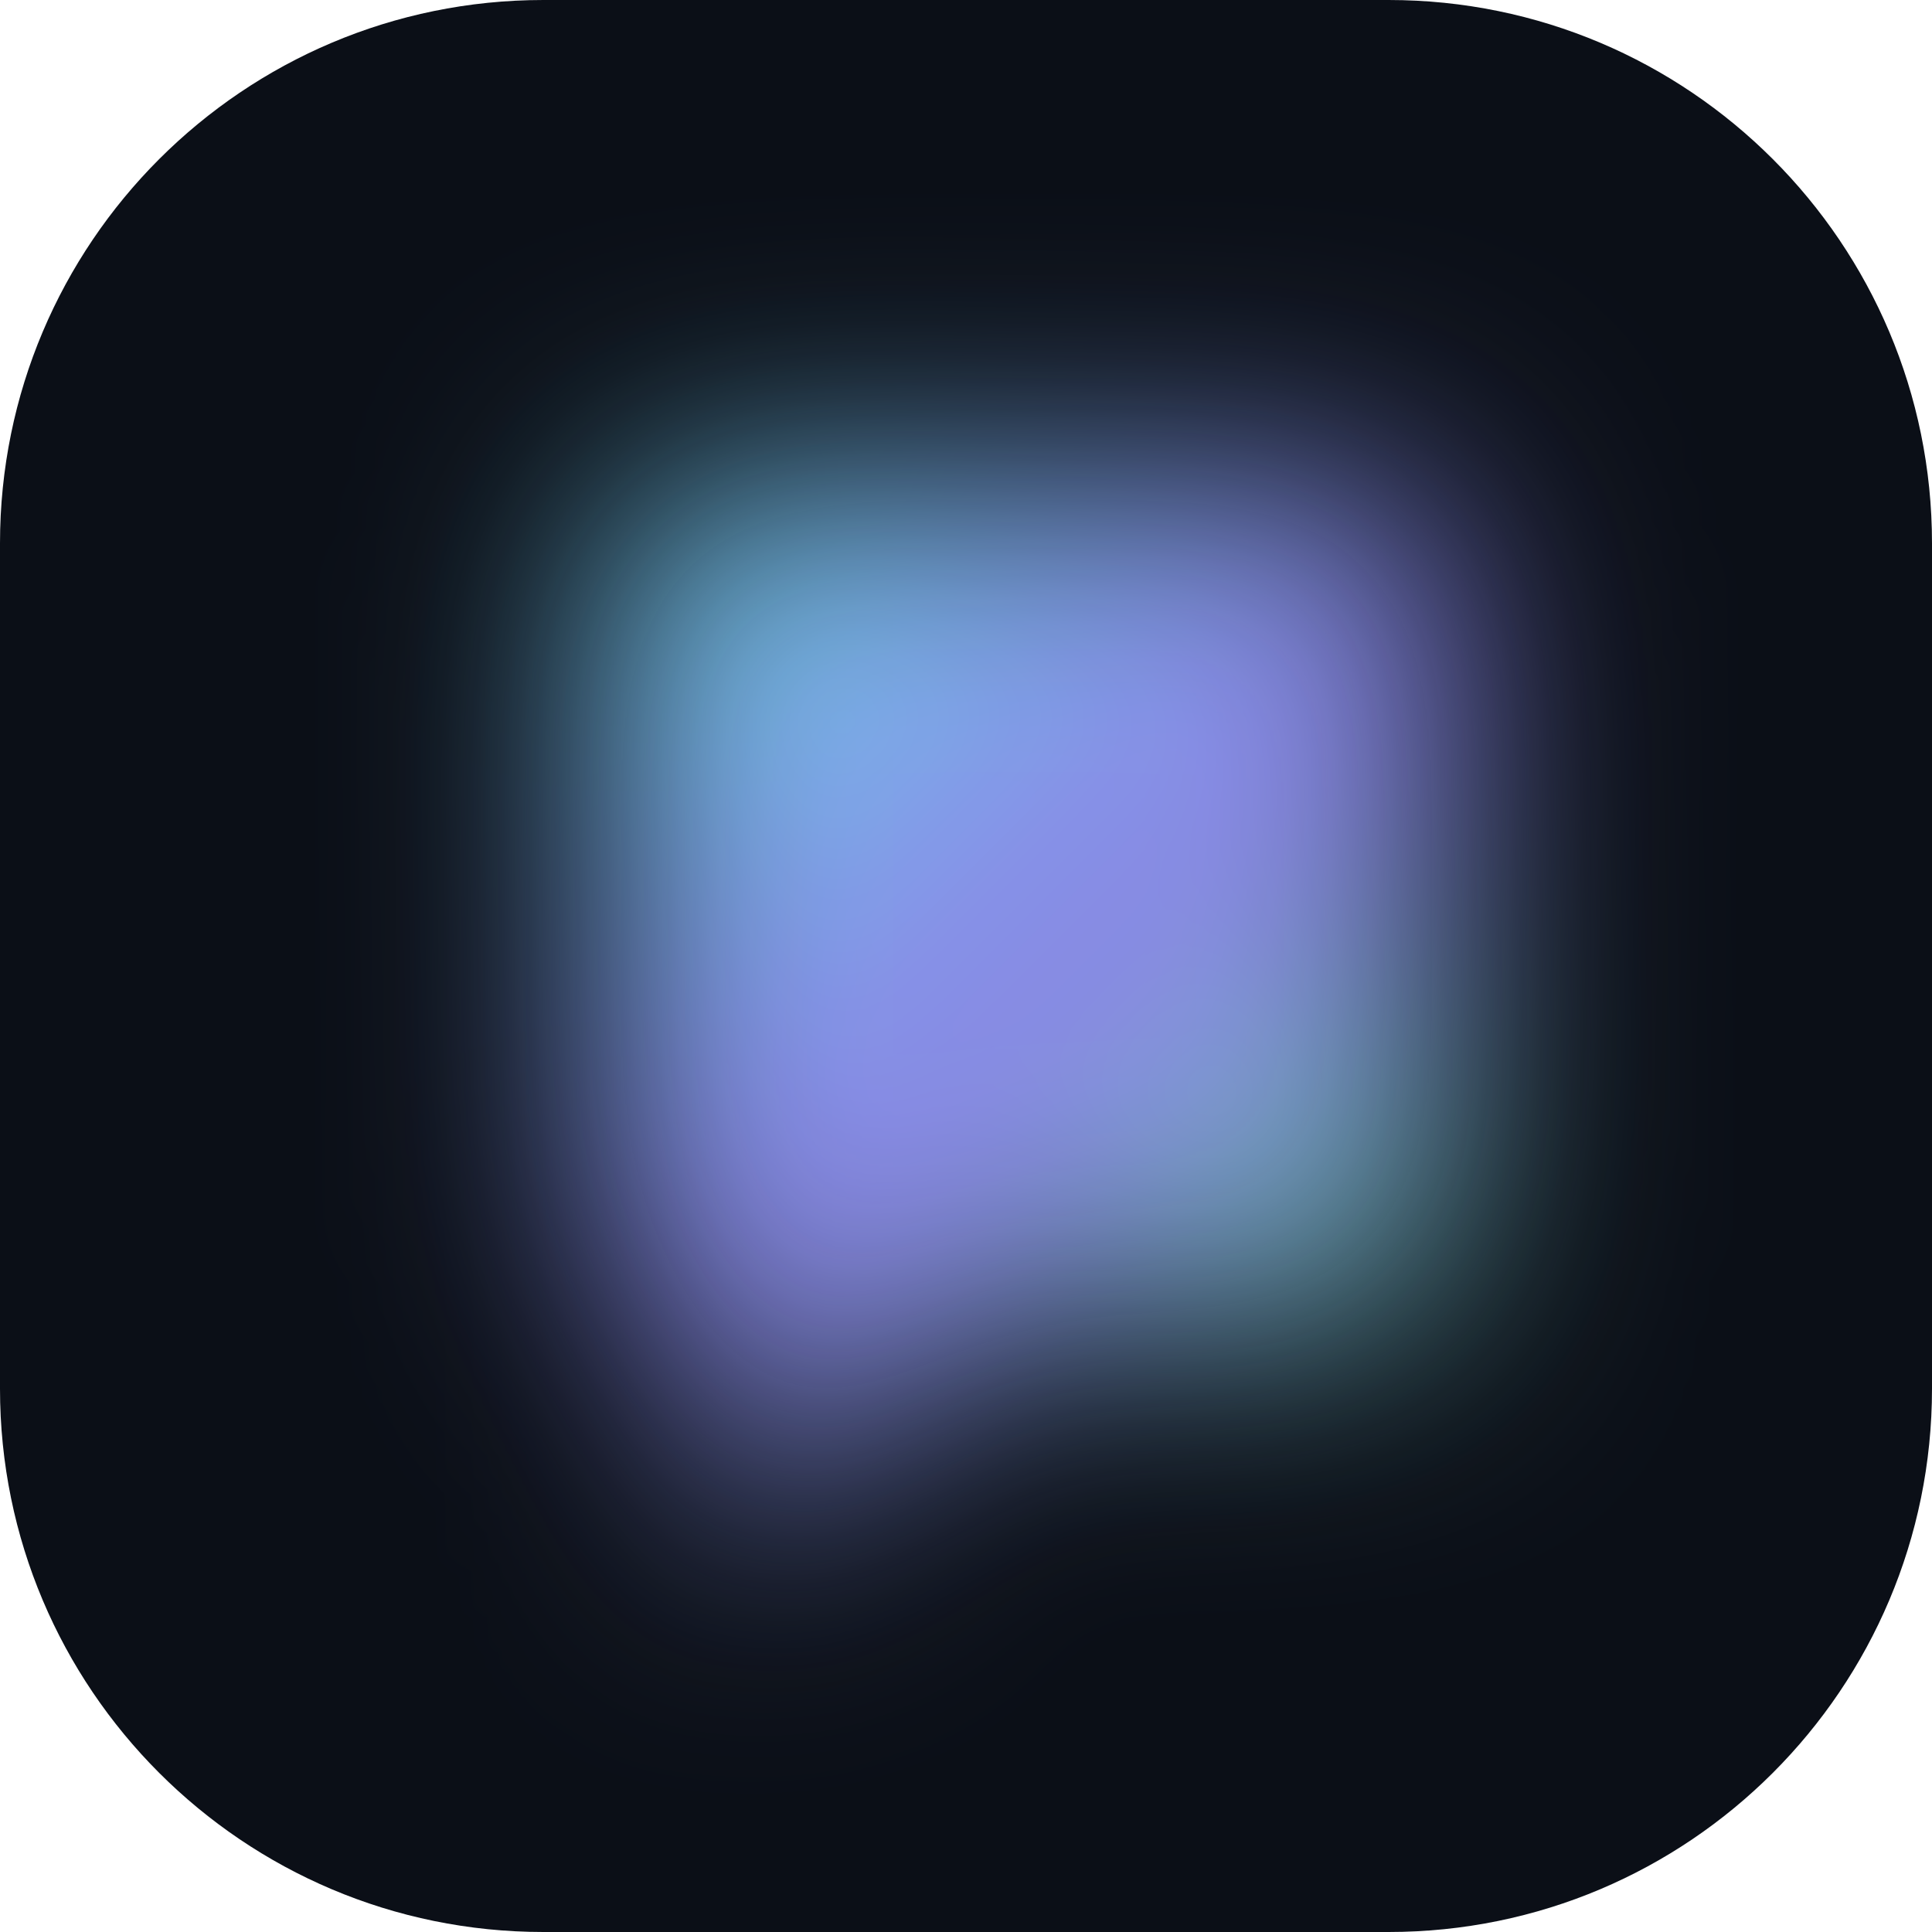
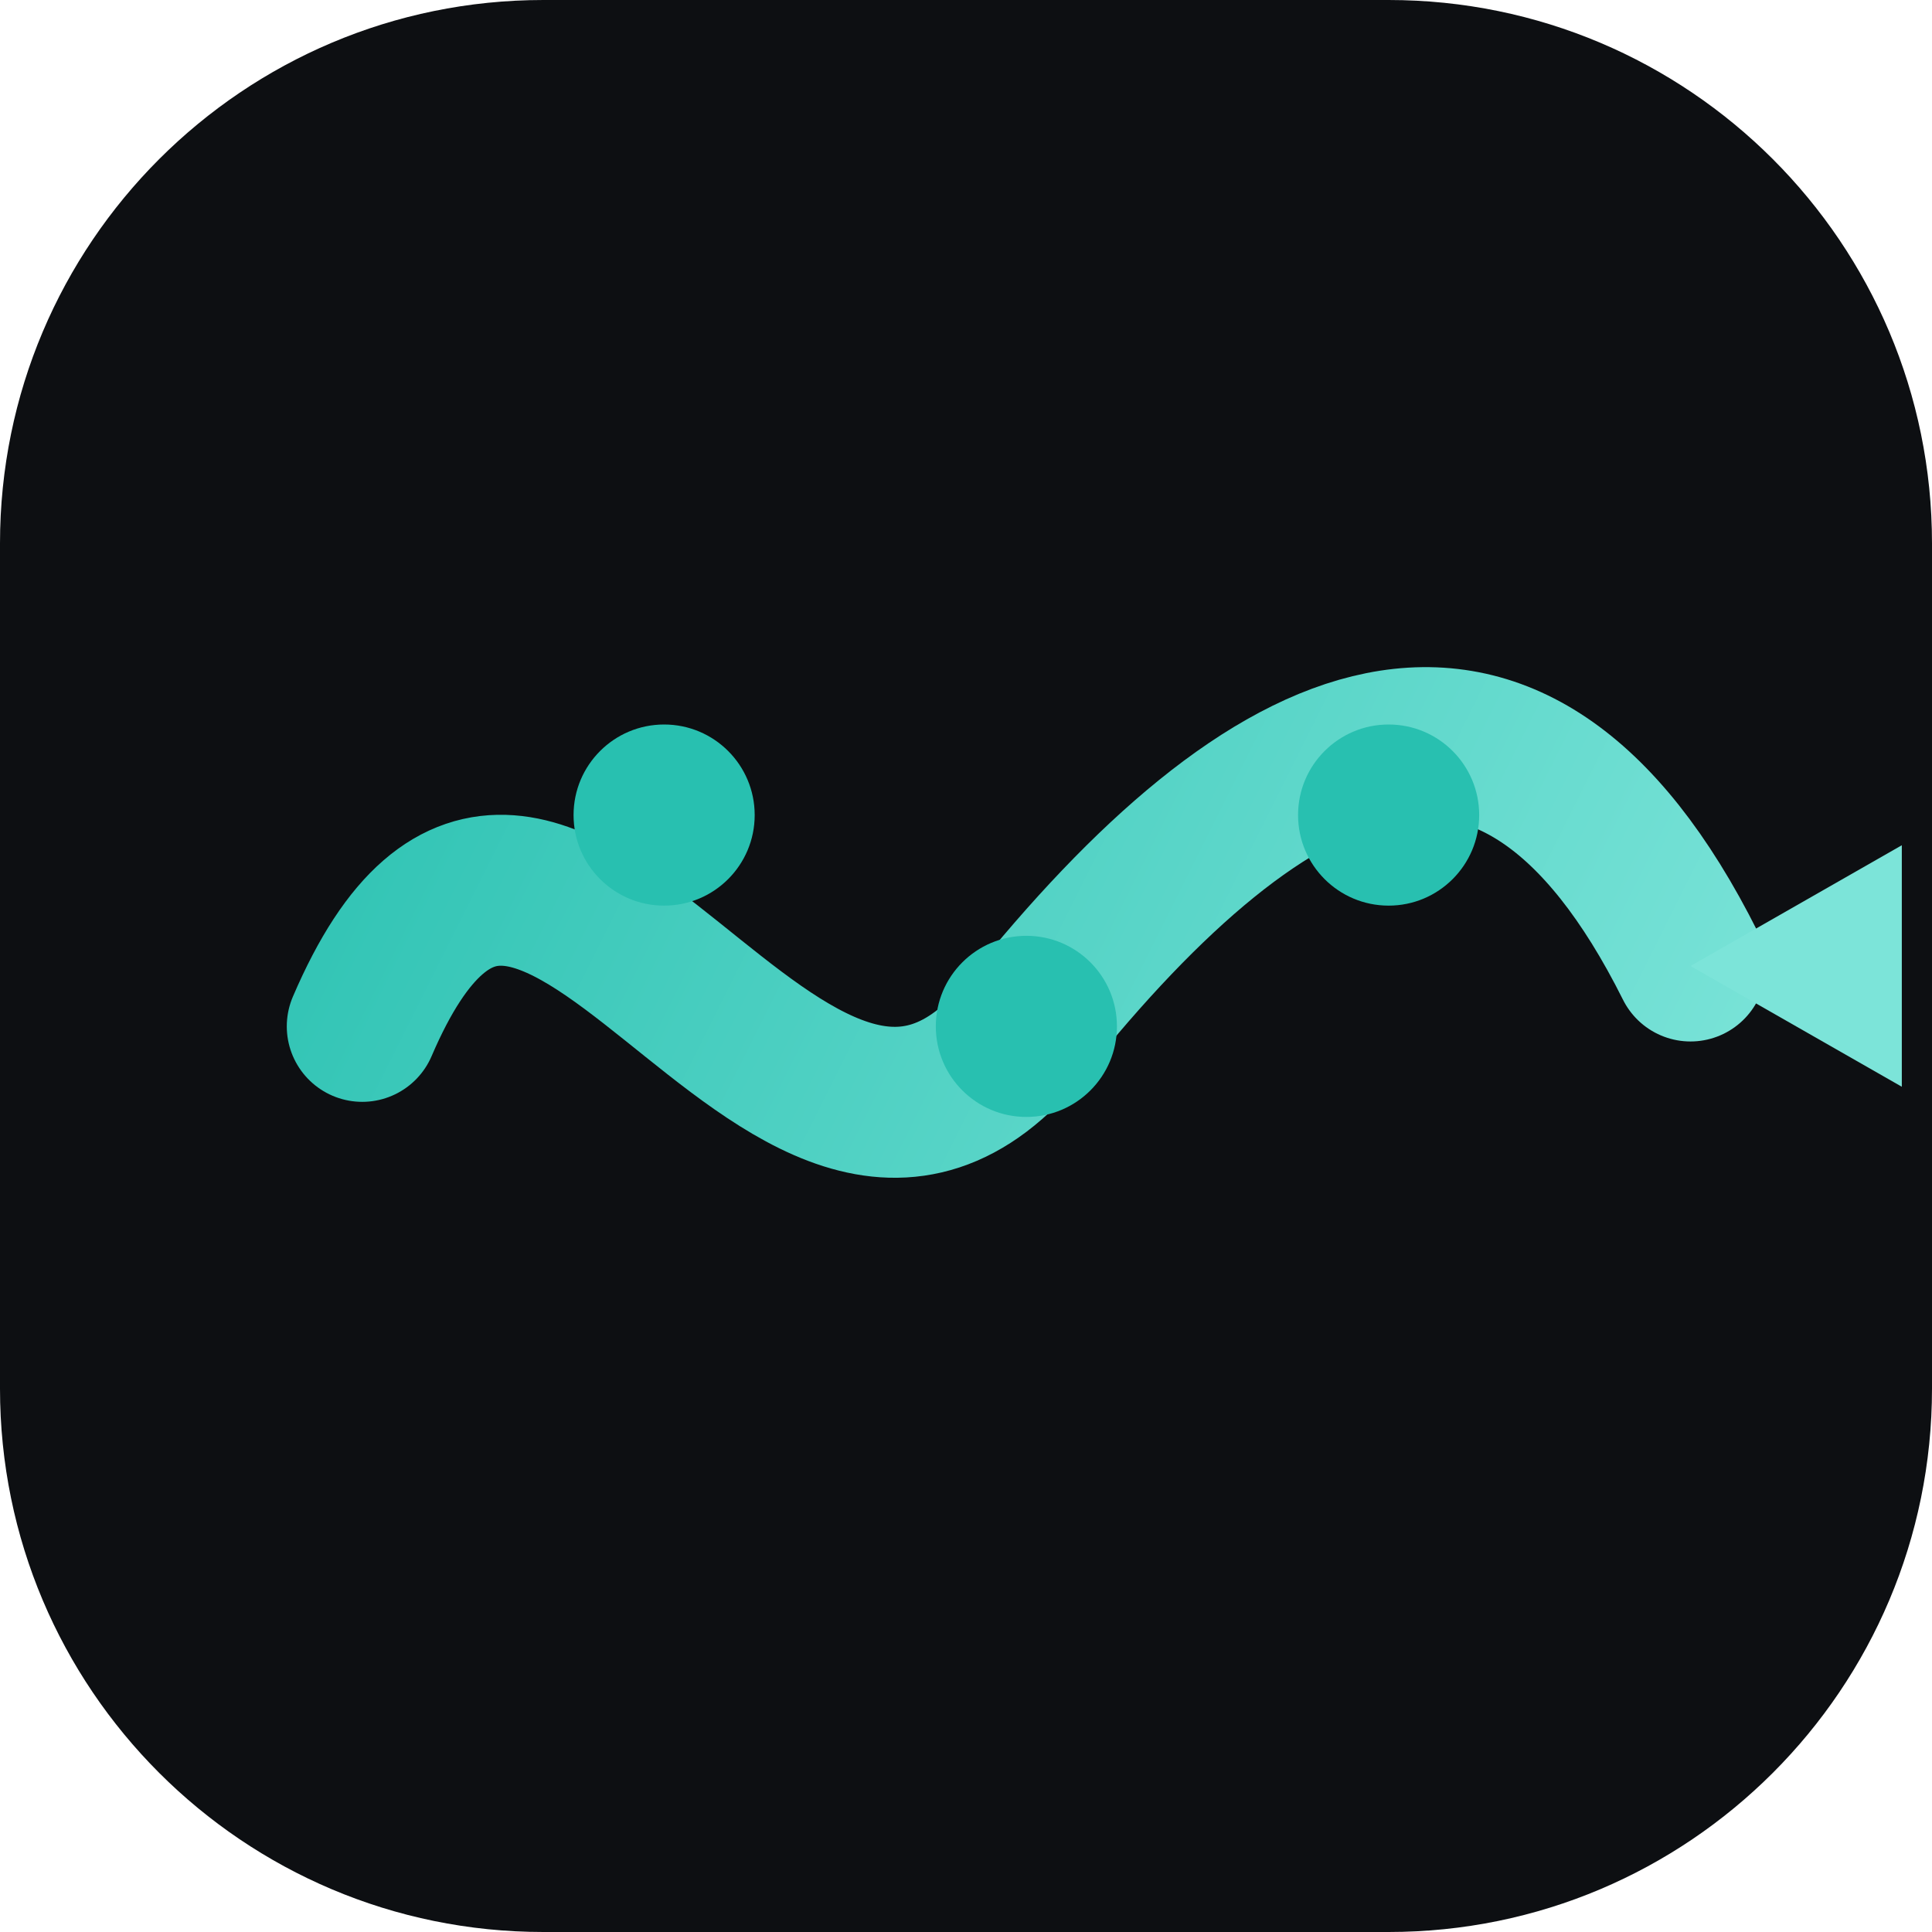
- <svg xmlns="http://www.w3.org/2000/svg" width="64" height="64" viewBox="0 0 64 64" fill="none">
-   <rect width="64" height="64" rx="18" fill="#0B0F17" />
-   <g opacity="0.9" filter="url(#glow)">
-     <path d="M20 20C20 17.791 21.791 16 24 16H44C46.209 16 48 17.791 48 20V40C48 42.209 46.209 44 44 44H32L24 52V44H24C21.791 44 20 42.209 20 40V20Z" fill="url(#paint0_linear)" />
-   </g>
+ <svg xmlns="http://www.w3.org/2000/svg" width="64" height="64" viewBox="0 0 64 64" role="img" aria-label="Pipelane icon">
  <defs>
-     <linearGradient id="paint0_linear" x1="18" y1="18" x2="50" y2="50" gradientUnits="userSpaceOnUse">
-       <stop stop-color="#75F0FF" />
-       <stop offset="0.5" stop-color="#9B8CFF" />
-       <stop offset="1" stop-color="#60F7A3" />
+     <linearGradient id="plFaviconFlow" x1="8" y1="20" x2="56" y2="44" gradientUnits="userSpaceOnUse">
+       <stop offset="0%" stop-color="#28C0B0" />
+       <stop offset="100%" stop-color="#7CE4D9" />
    </linearGradient>
-     <filter id="glow" x="10" y="6" width="48" height="56" filterUnits="userSpaceOnUse" color-interpolation-filters="sRGB">
-       <feGaussianBlur stdDeviation="4" flood-color="#75F0FF" />
-     </filter>
  </defs>
+   <rect width="64" height="64" rx="18" fill="#0D0F12" />
+   <path d="M12 34 C18 20, 26 44, 34 34 S50 20, 56 32" stroke="url(#plFaviconFlow)" stroke-width="5" fill="none" stroke-linecap="round" />
+   <circle cx="22" cy="27" r="3" fill="#28C0B0" />
+   <circle cx="34" cy="34" r="3" fill="#28C0B0" />
+   <circle cx="46" cy="27" r="3" fill="#28C0B0" />
+   <path d="M56 32 l7 -4 v8 z" fill="#7CE4D9" />
</svg>
